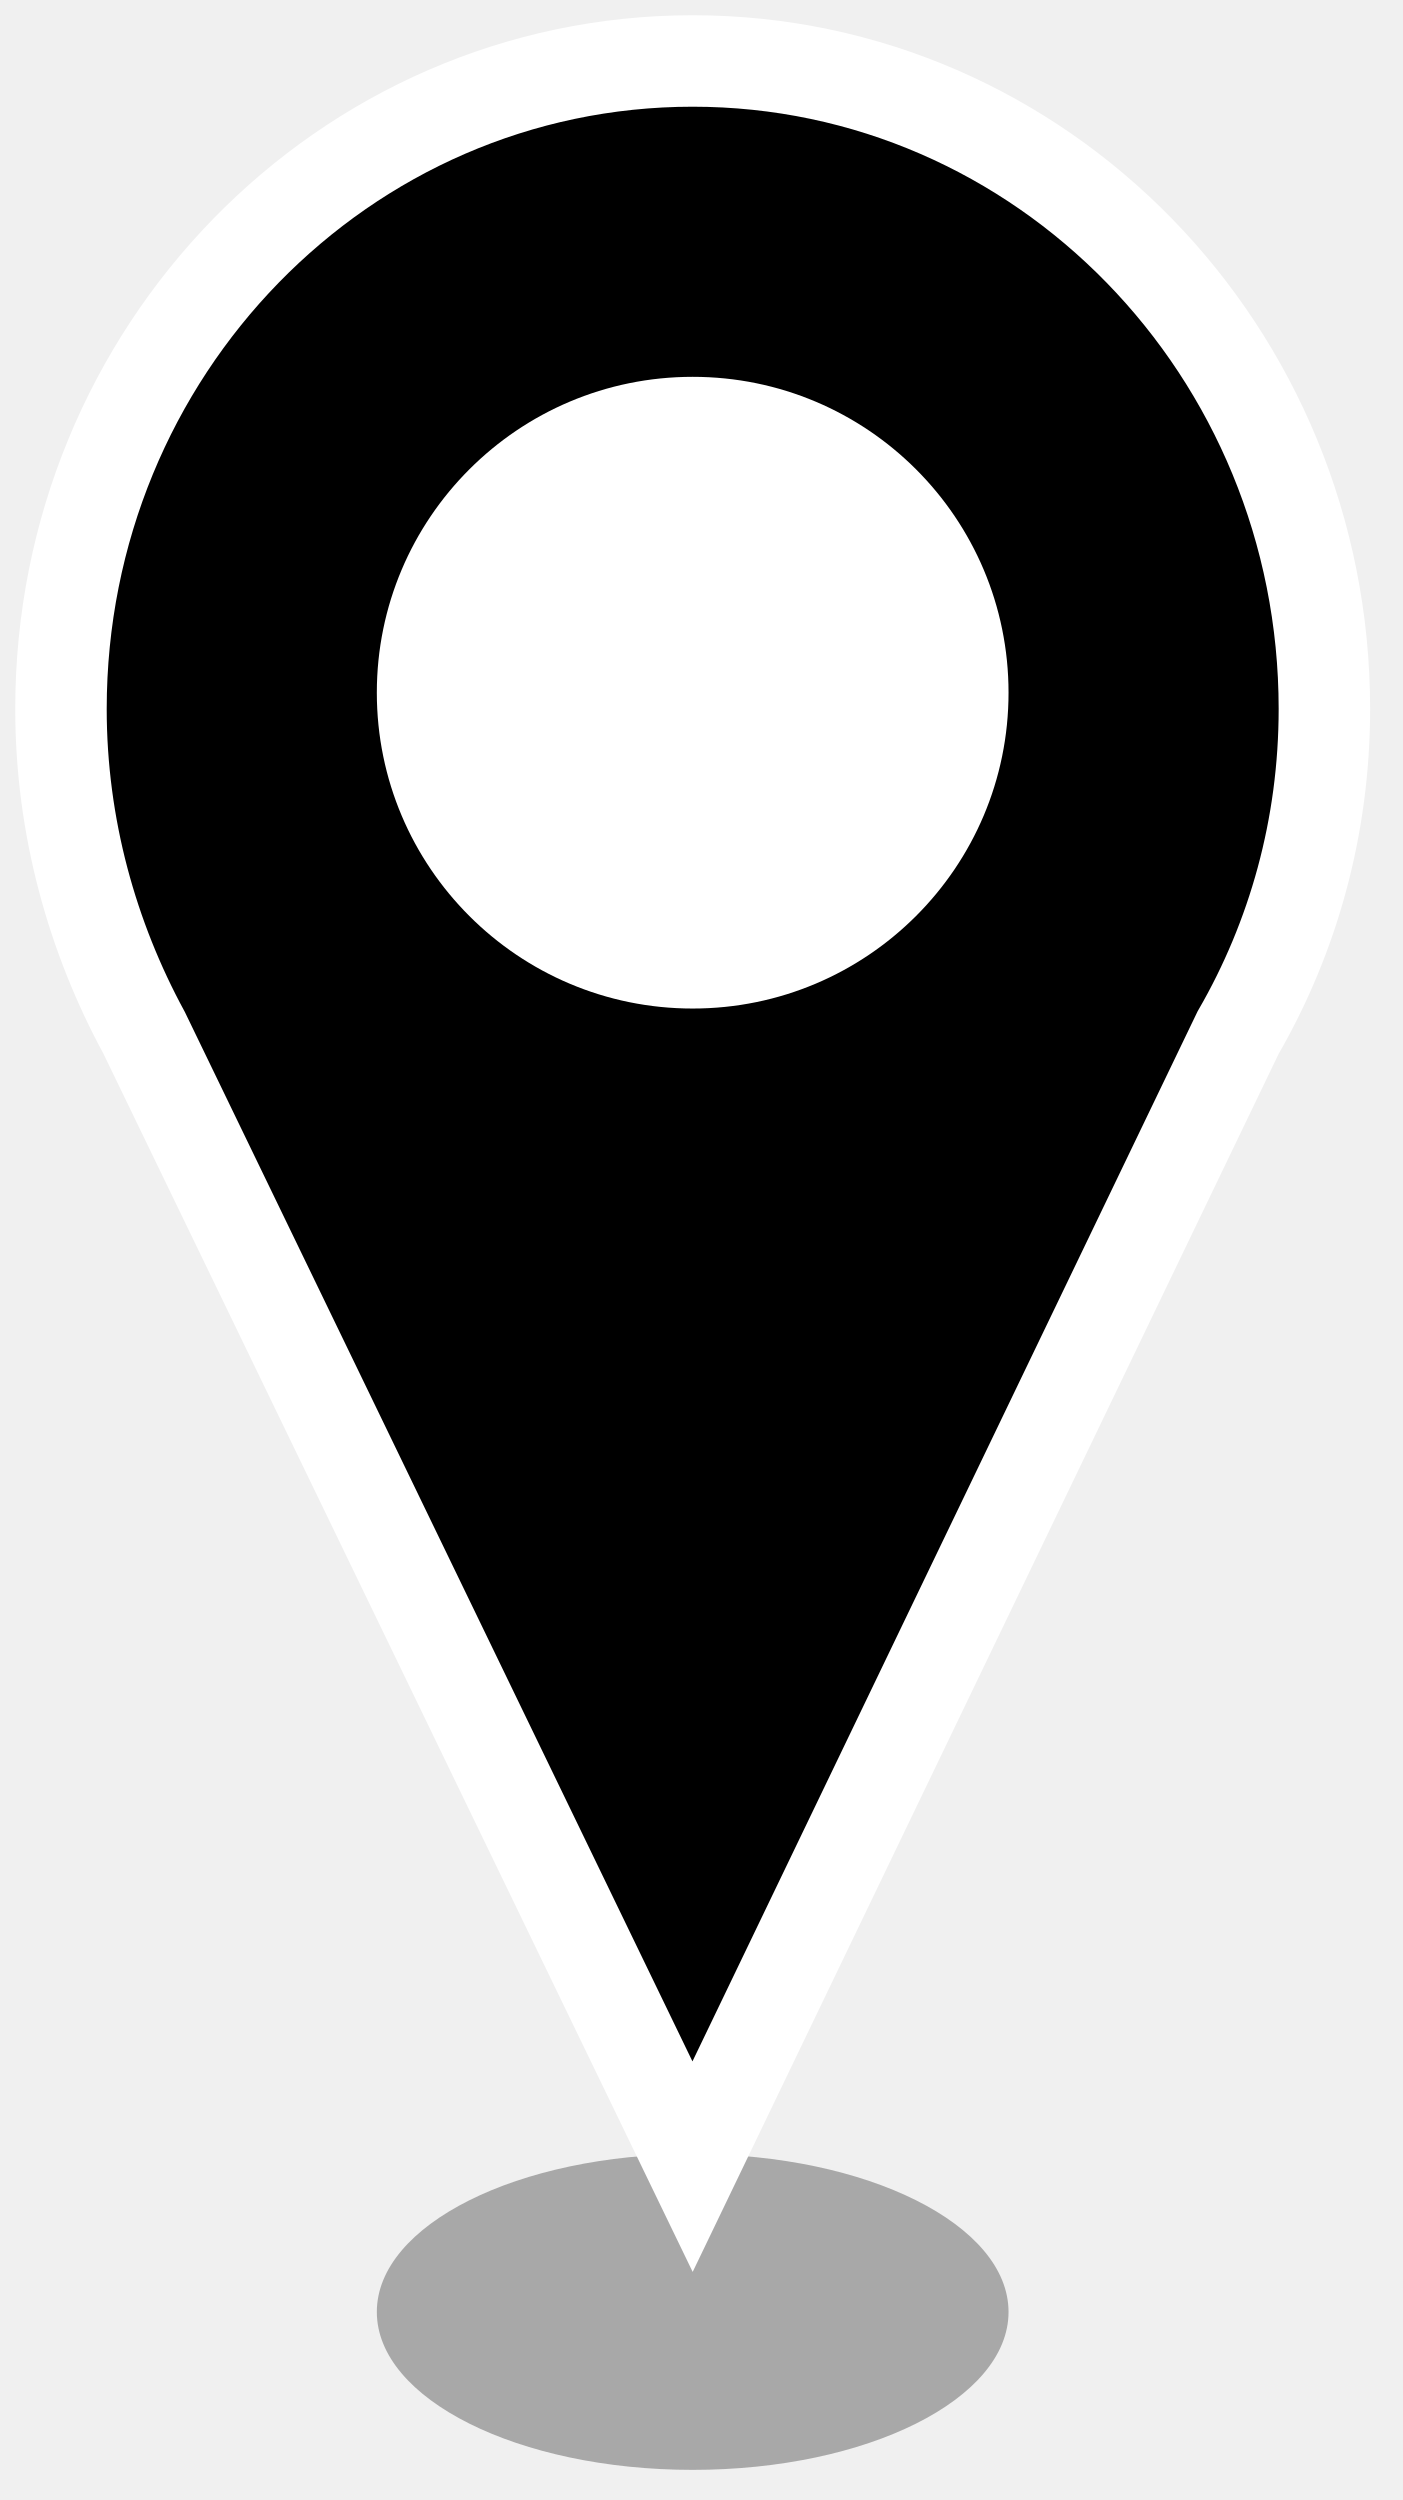
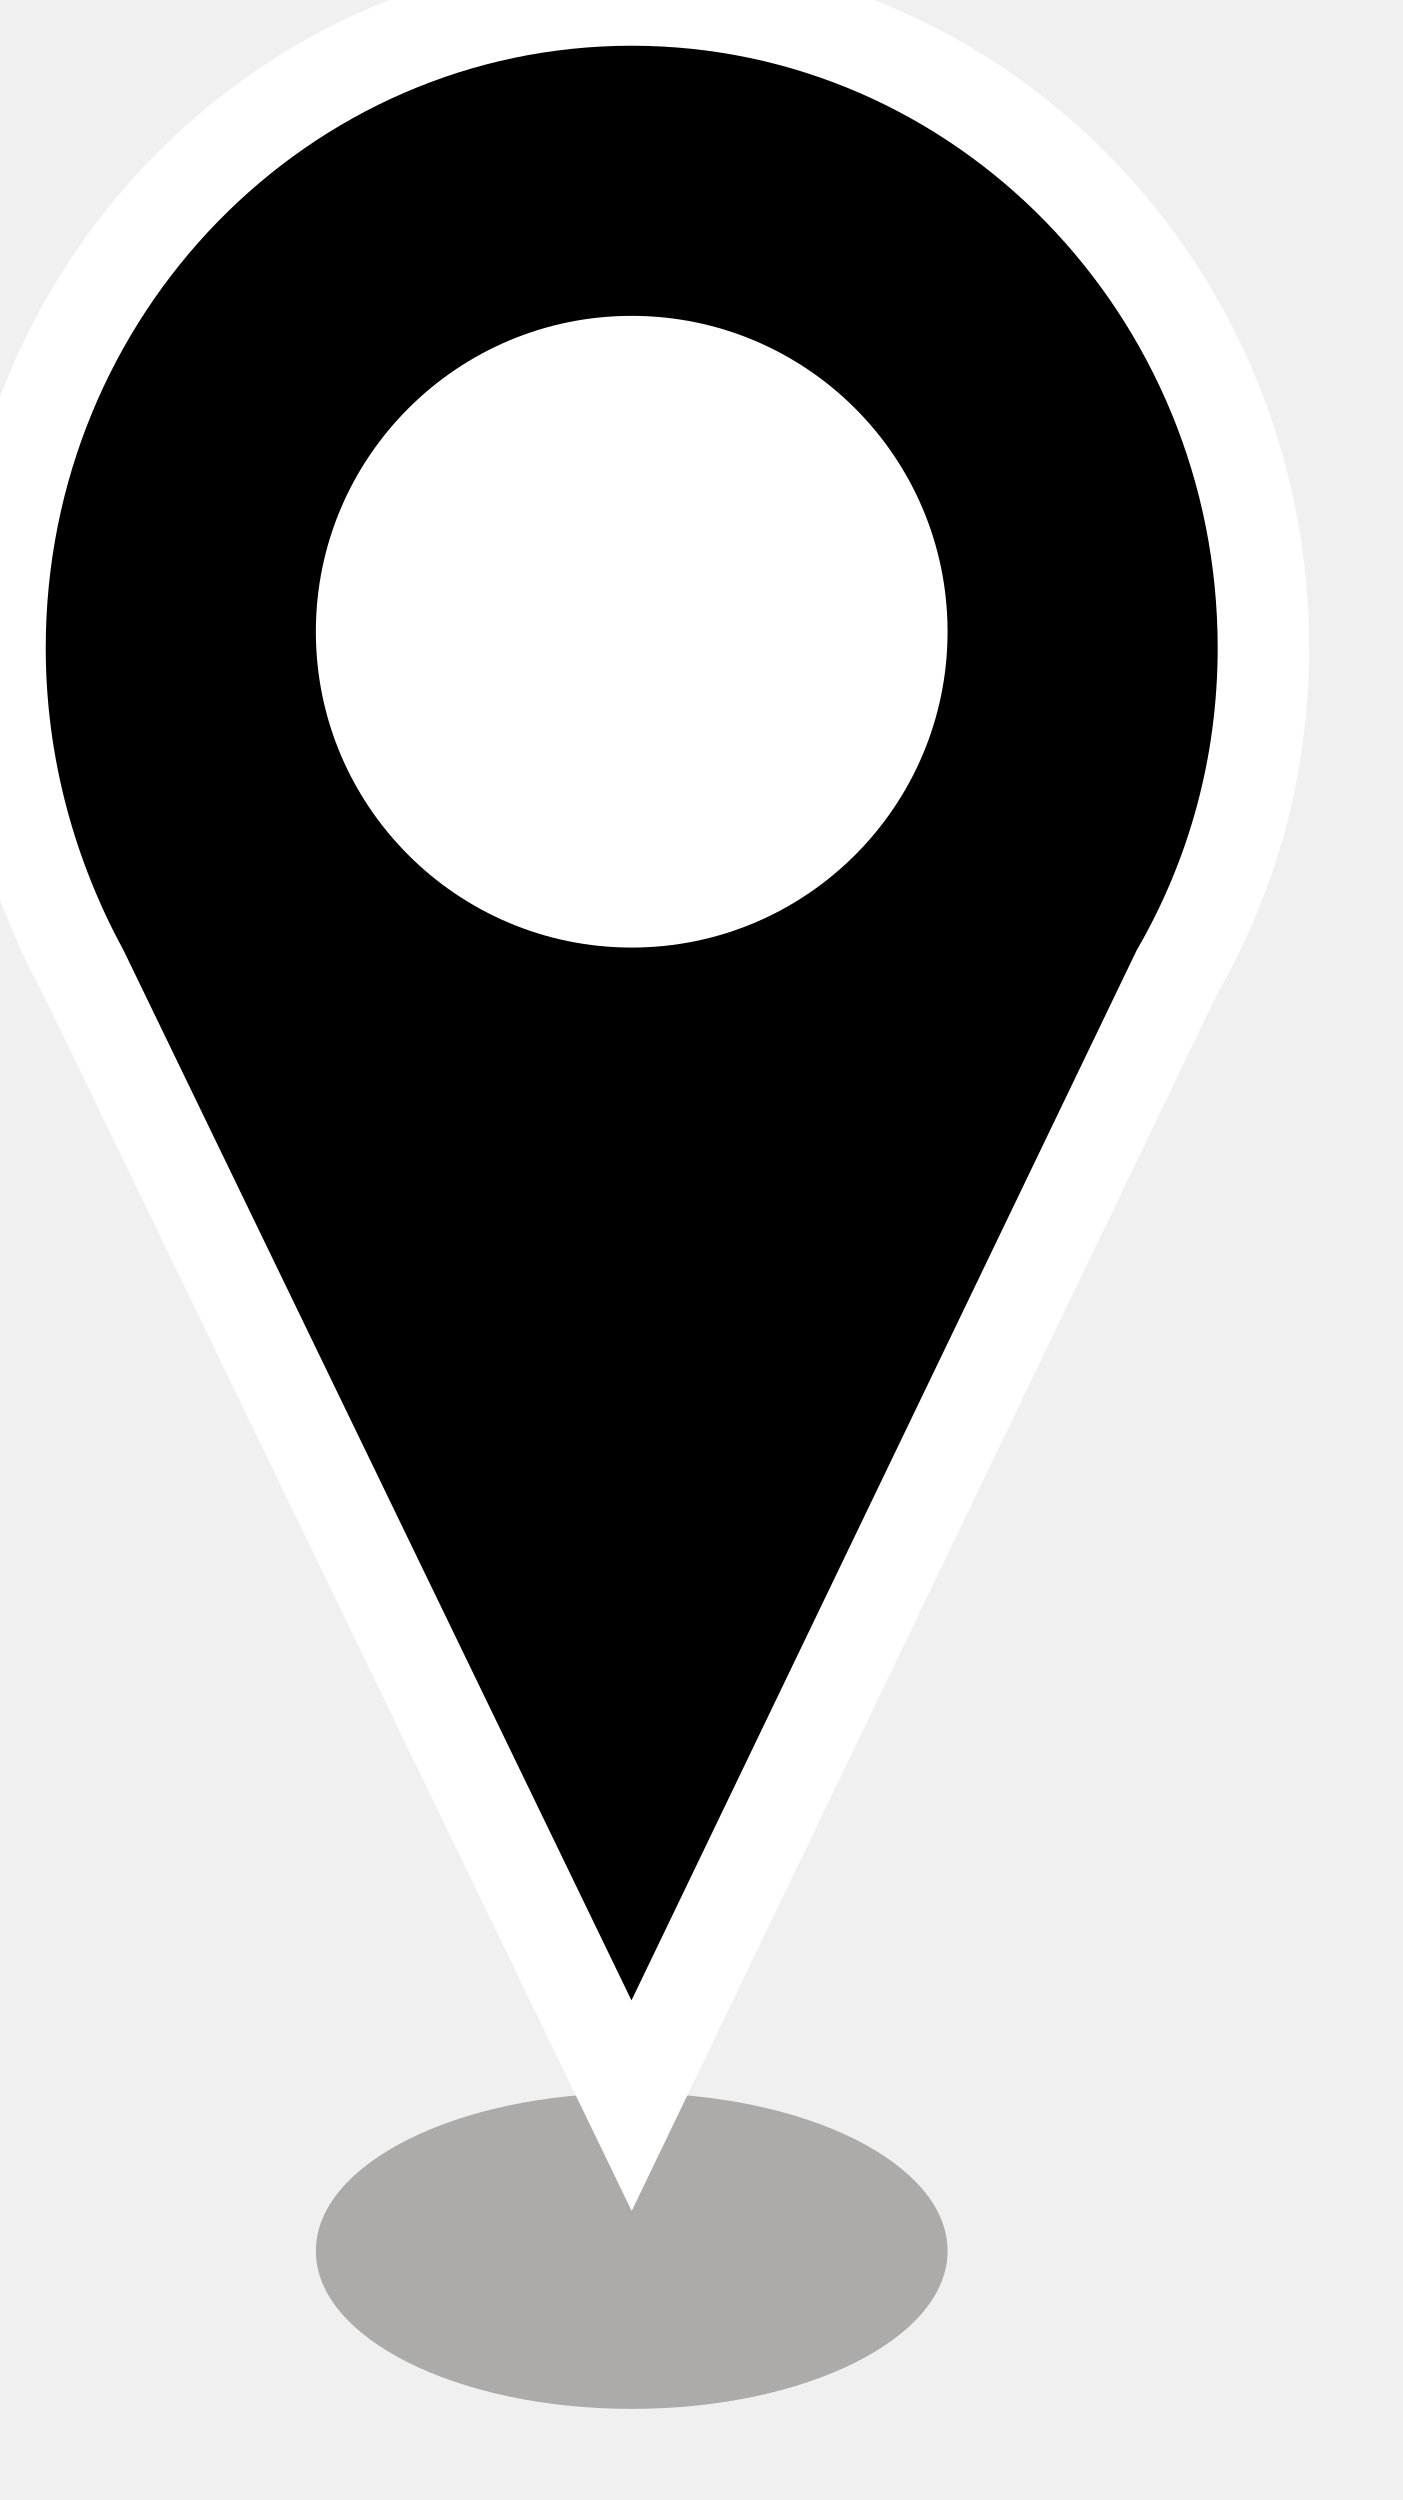
- <svg xmlns="http://www.w3.org/2000/svg" width="23px" height="41px" viewBox="0 0 23 41" version="1.1" xml:space="preserve">
+ <svg xmlns="http://www.w3.org/2000/svg" width="23px" height="41px" version="1.1" xml:space="preserve">
  <defs />
-   <g id="desktop" stroke="none" stroke-width="1" fill="" fill-rule="evenodd">
-     <g id="top-picks-hover-v3" transform="translate(-620, -312)">
-       <g id="hovers" transform="translate(0, 253)">
+   <g id="desktop" stroke="none" stroke-width="1">
+     <g id="top-picks-hover-v3">
+       <g id="hovers">
        <g id="listing-1">
-           <g id="pin-copy-5" transform="translate(621, 60)">
-             <path d="M10.36,39.506 C7.499,39.506 5.18,38.346 5.18,36.916 C5.18,35.486 7.499,34.326 10.36,34.326 C13.221,34.326 15.54,35.485 15.54,36.916 C15.54,38.346 13.221,39.506 10.36,39.506 L10.36,39.506 Z" id="pin_1_-path" fill-opacity="0.3" fill="#000000" />
+           <g id="pin-copy-5">
+             <path d="M10.36,39.506 C7.499,39.506 5.18,38.346 5.18,36.916 C5.18,35.486 7.499,34.326 10.36,34.326 C13.221,34.326 15.54,35.485 15.54,36.916 C15.54,38.346 13.221,39.506 10.36,39.506 L10.36,39.506 Z" id="pin_1_-path" fill-opacity="0.3" fill="#100C08" />
            <path d="M10.36,0 C4.638,0 0,4.757 0,10.626 C0,12.563 0.515,14.375 1.364,15.939 L10.358,34.533 L19.304,15.937 C20.207,14.375 20.72,12.563 20.72,10.626 C20.72,4.759 16.082,0 10.36,0 Z" id="pin-copy-2" stroke="#FFFFFF" stroke-width="1.5" fill="" />
            <path d="M10.36,15.54 C7.499,15.54 5.18,13.22 5.18,10.36 C5.18,7.5 7.499,5.18 10.36,5.18 C13.221,5.18 15.54,7.498 15.54,10.36 C15.54,13.22 13.221,15.54 10.36,15.54 L10.36,15.54 Z" id="pin_1_-path" fill="#FFFFFF" />
          </g>
        </g>
      </g>
    </g>
  </g>
</svg>
